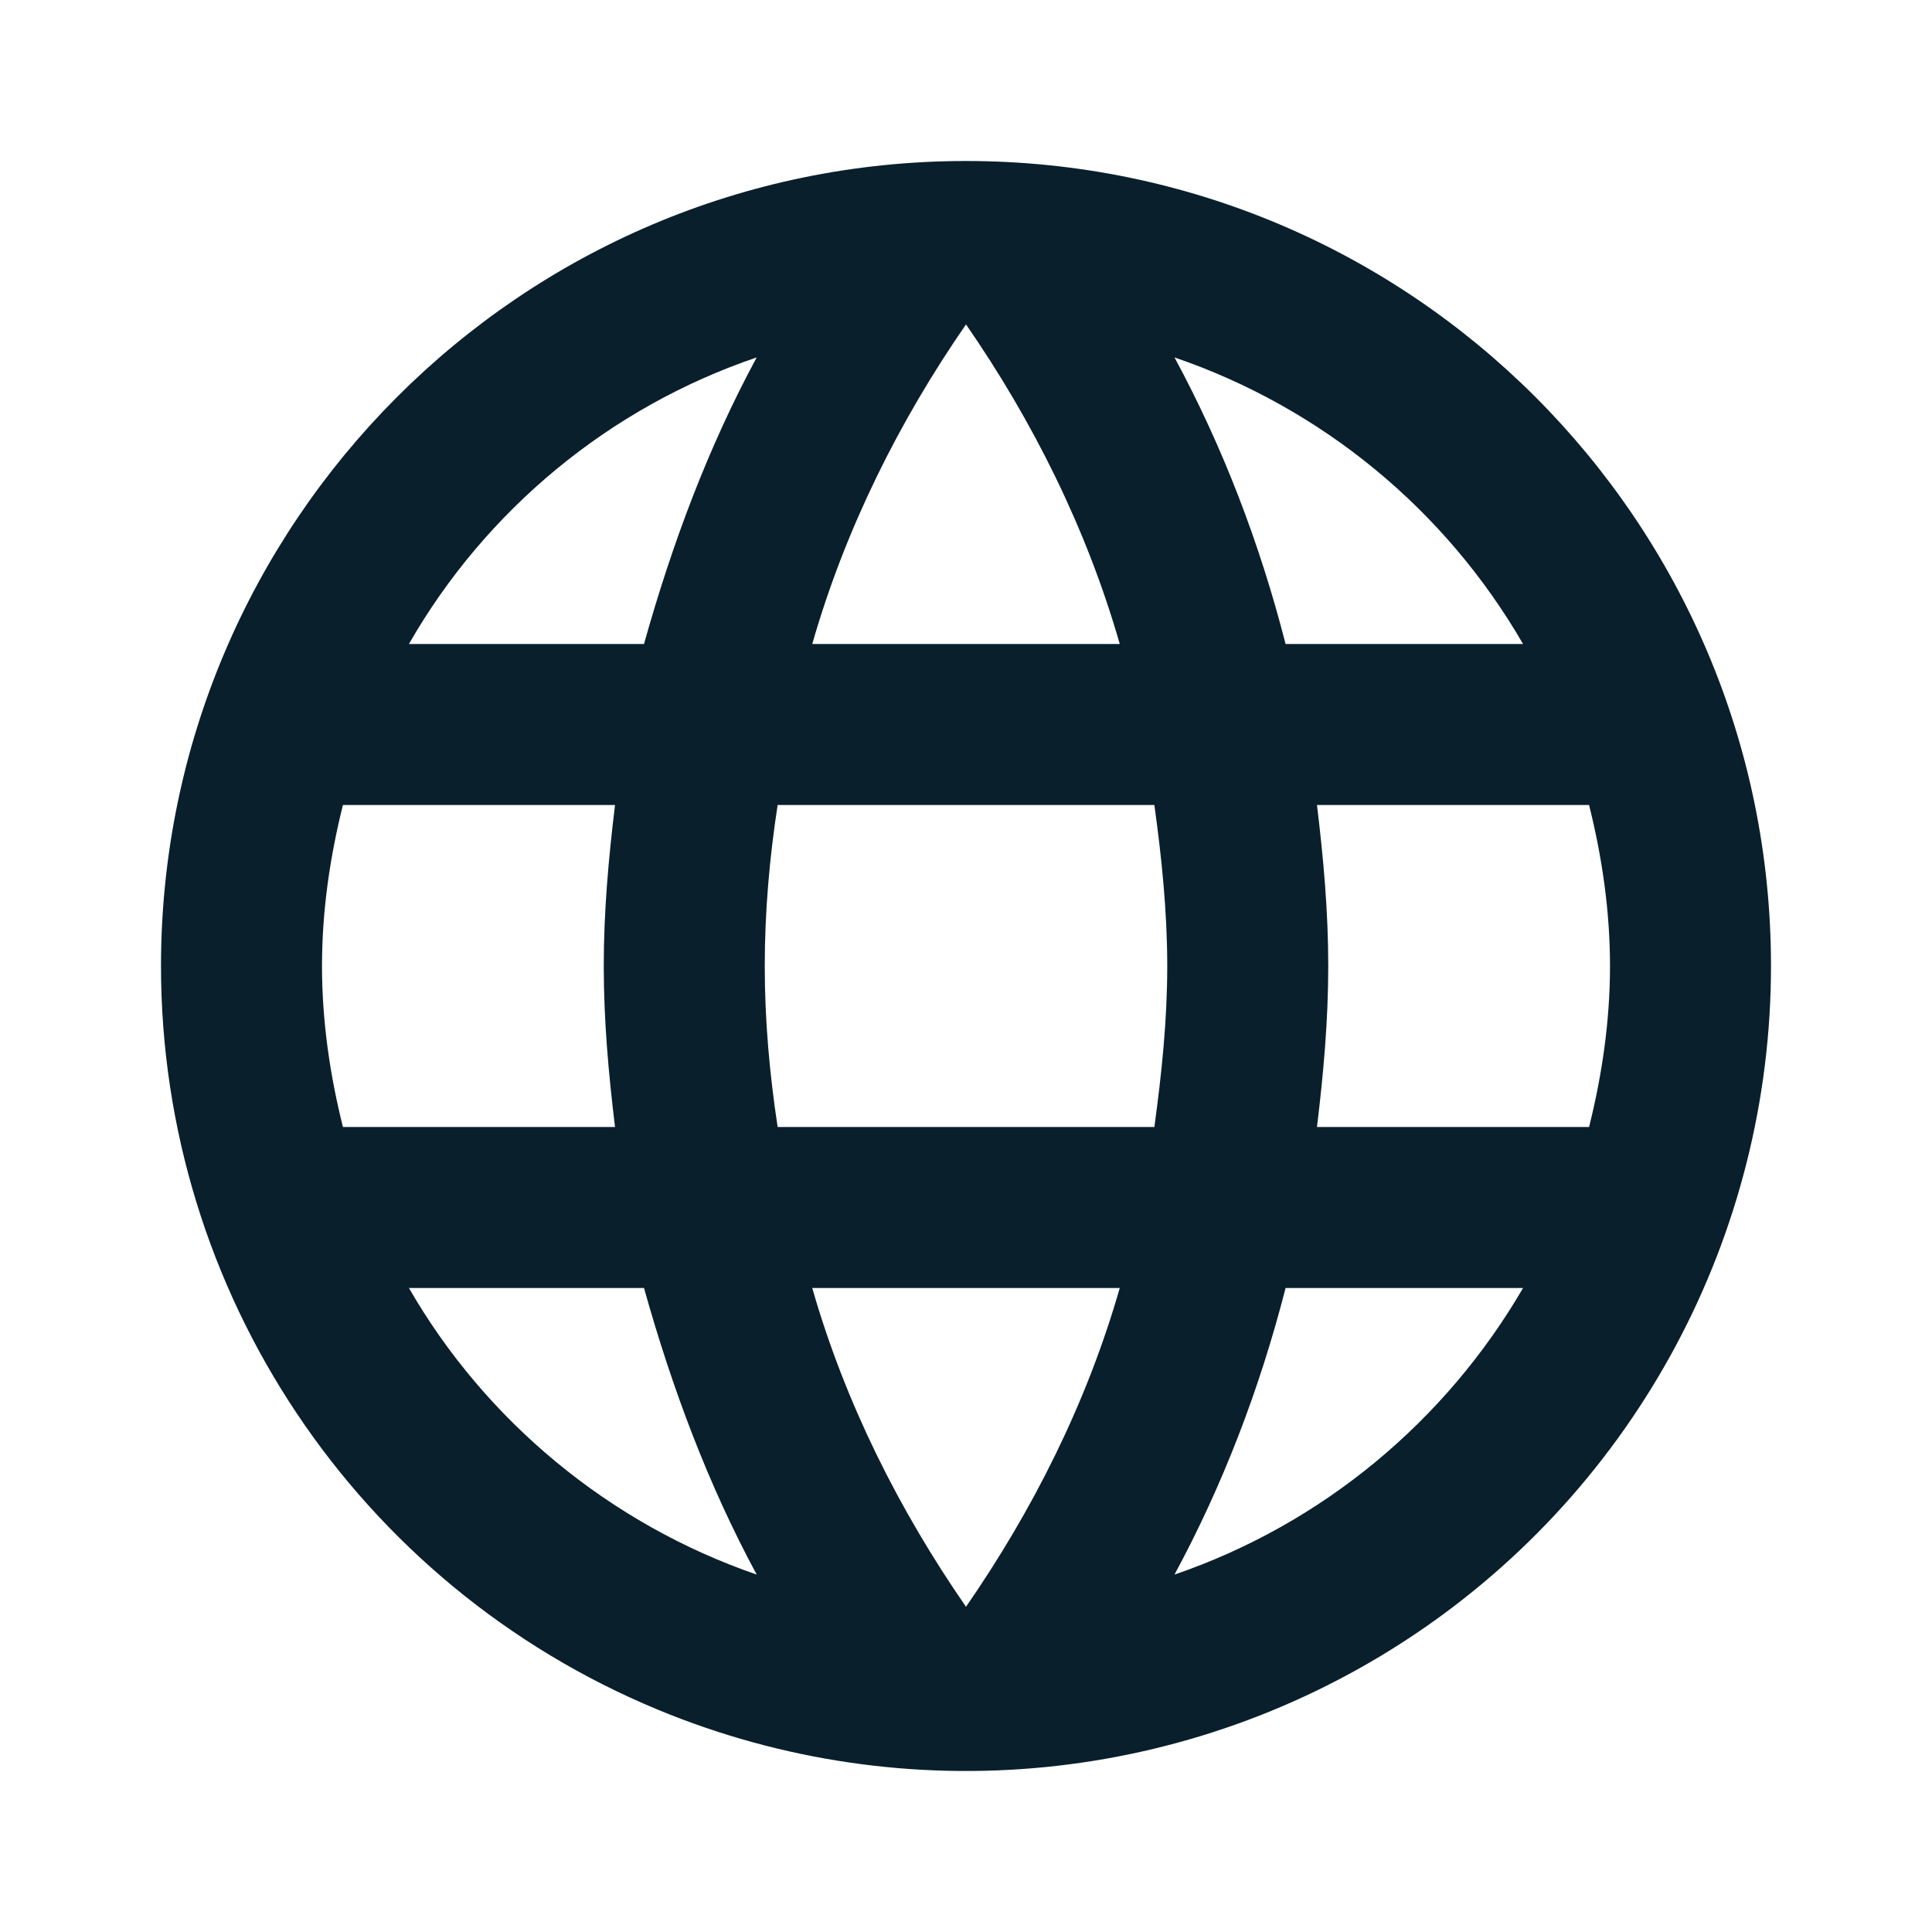
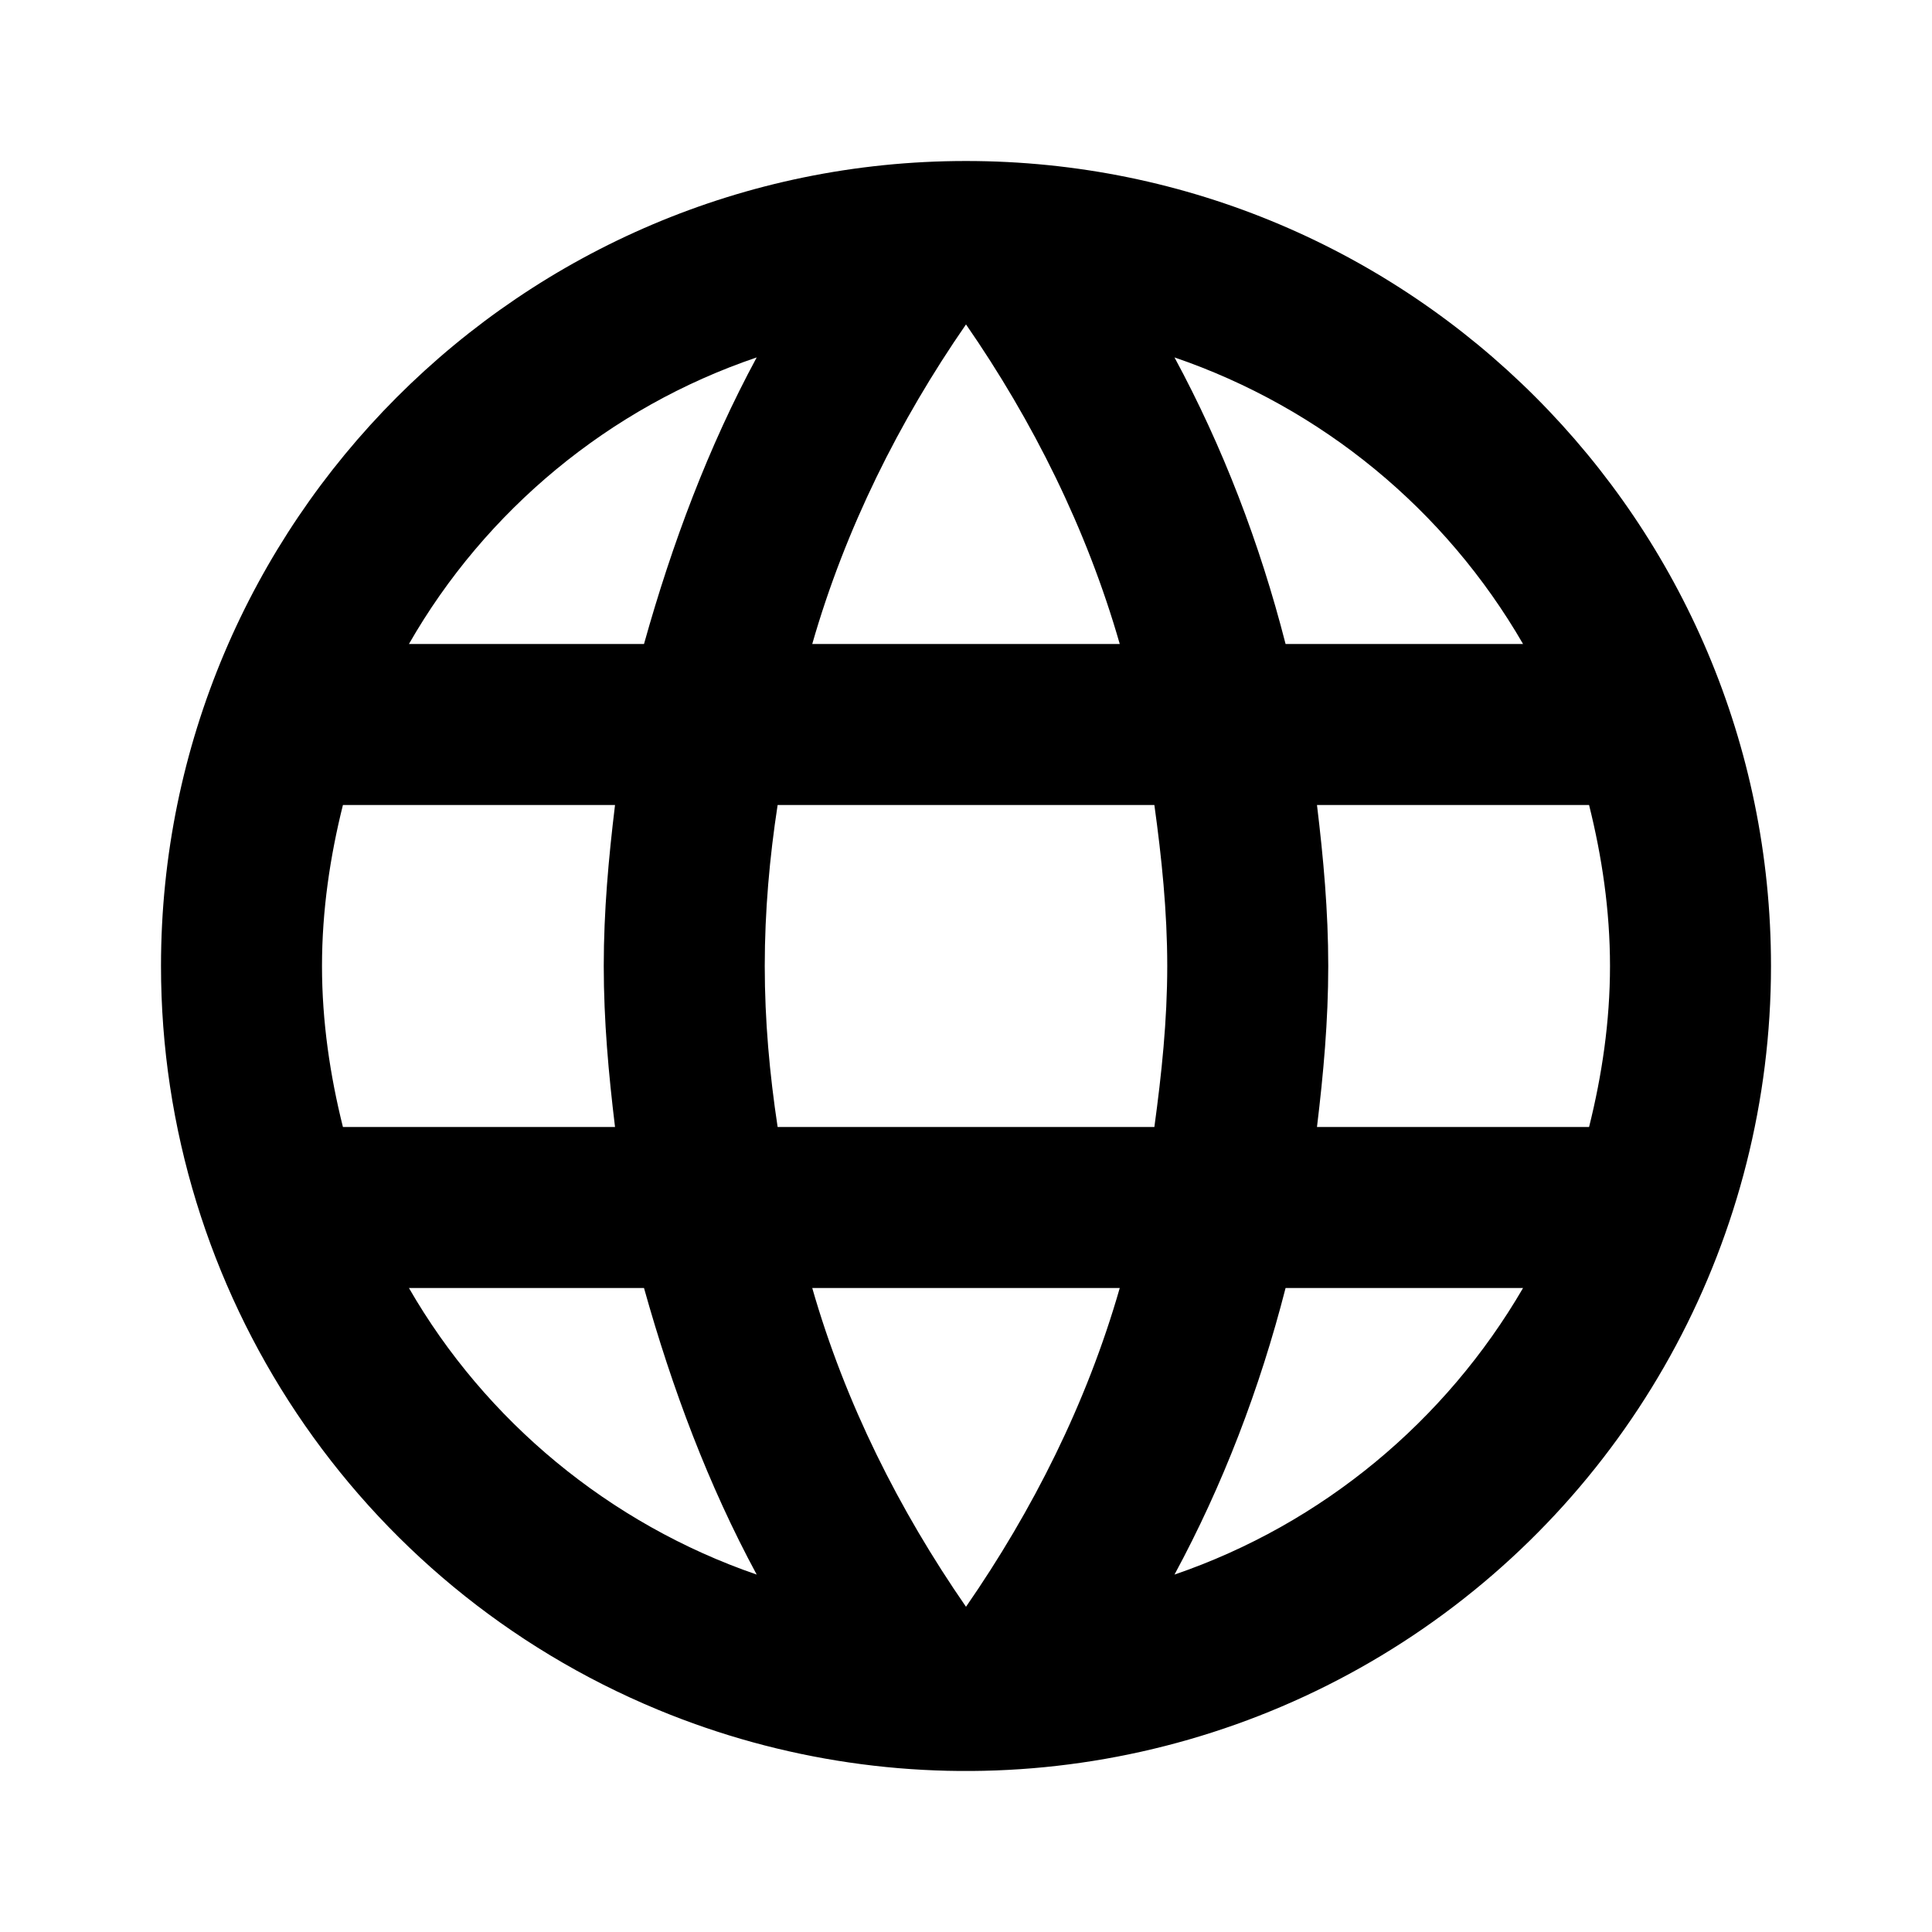
- <svg xmlns="http://www.w3.org/2000/svg" width="512" height="512" fill="none" viewBox="0 0 512 512">
-   <path fill="#091F2C" d="M349.013 298.667C350.72 284.587 352 270.507 352 256c0-14.507-1.28-28.587-2.987-42.667h72.107c3.413 13.654 5.547 27.947 5.547 42.667 0 14.72-2.134 29.013-5.547 42.667M311.253 417.28c12.8-23.68 22.614-49.28 29.44-75.947h62.934c-20.48 35.2-53.12 62.507-92.374 75.947m-5.333-118.613h-99.84c-2.133-14.08-3.413-28.16-3.413-42.667 0-14.507 1.28-28.8 3.413-42.667h99.84c1.92 13.867 3.413 28.16 3.413 42.667 0 14.507-1.493 28.587-3.413 42.667M256 425.813c-17.707-25.6-32-53.973-40.747-84.48h81.494c-8.747 30.507-23.04 58.88-40.747 84.48m-85.333-255.146h-62.294c20.267-35.414 53.12-62.72 92.16-75.947-12.8 23.68-22.4 49.28-29.866 75.947m-62.294 170.666h62.294c7.466 26.667 17.066 52.267 29.866 75.947-39.04-13.44-71.893-40.747-92.16-75.947M90.88 298.667c-3.413-13.654-5.547-27.947-5.547-42.667 0-14.72 2.134-29.013 5.547-42.667h72.107C161.28 227.413 160 241.493 160 256c0 14.507 1.28 28.587 2.987 42.667M256 85.973c17.707 25.6 32 54.187 40.747 84.694h-81.494C224 140.16 238.293 111.573 256 85.973m147.627 84.694h-62.934c-6.826-26.667-16.64-52.267-29.44-75.947a170.382 170.382 0 0 1 92.374 75.947M256 42.667c-117.973 0-213.333 96-213.333 213.333A213.328 213.328 0 0 0 174.36 453.094 213.335 213.335 0 0 0 469.333 256 213.335 213.335 0 0 0 256 42.667" />
+ <svg xmlns="http://www.w3.org/2000/svg" width="512" height="512" viewBox="0 0 512 512">
+   <path d="M349.013 298.667C350.72 284.587 352 270.507 352 256c0-14.507-1.28-28.587-2.987-42.667h72.107c3.413 13.654 5.547 27.947 5.547 42.667 0 14.72-2.134 29.013-5.547 42.667M311.253 417.28c12.8-23.68 22.614-49.28 29.44-75.947h62.934c-20.48 35.2-53.12 62.507-92.374 75.947m-5.333-118.613h-99.84c-2.133-14.08-3.413-28.16-3.413-42.667 0-14.507 1.28-28.8 3.413-42.667h99.84c1.92 13.867 3.413 28.16 3.413 42.667 0 14.507-1.493 28.587-3.413 42.667M256 425.813c-17.707-25.6-32-53.973-40.747-84.48h81.494c-8.747 30.507-23.04 58.88-40.747 84.48m-85.333-255.146h-62.294c20.267-35.414 53.12-62.72 92.16-75.947-12.8 23.68-22.4 49.28-29.866 75.947m-62.294 170.666h62.294c7.466 26.667 17.066 52.267 29.866 75.947-39.04-13.44-71.893-40.747-92.16-75.947M90.88 298.667c-3.413-13.654-5.547-27.947-5.547-42.667 0-14.72 2.134-29.013 5.547-42.667h72.107C161.28 227.413 160 241.493 160 256c0 14.507 1.28 28.587 2.987 42.667M256 85.973c17.707 25.6 32 54.187 40.747 84.694h-81.494C224 140.16 238.293 111.573 256 85.973m147.627 84.694h-62.934c-6.826-26.667-16.64-52.267-29.44-75.947a170.382 170.382 0 0 1 92.374 75.947M256 42.667c-117.973 0-213.333 96-213.333 213.333A213.328 213.328 0 0 0 174.36 453.094 213.335 213.335 0 0 0 469.333 256 213.335 213.335 0 0 0 256 42.667" />
</svg>
